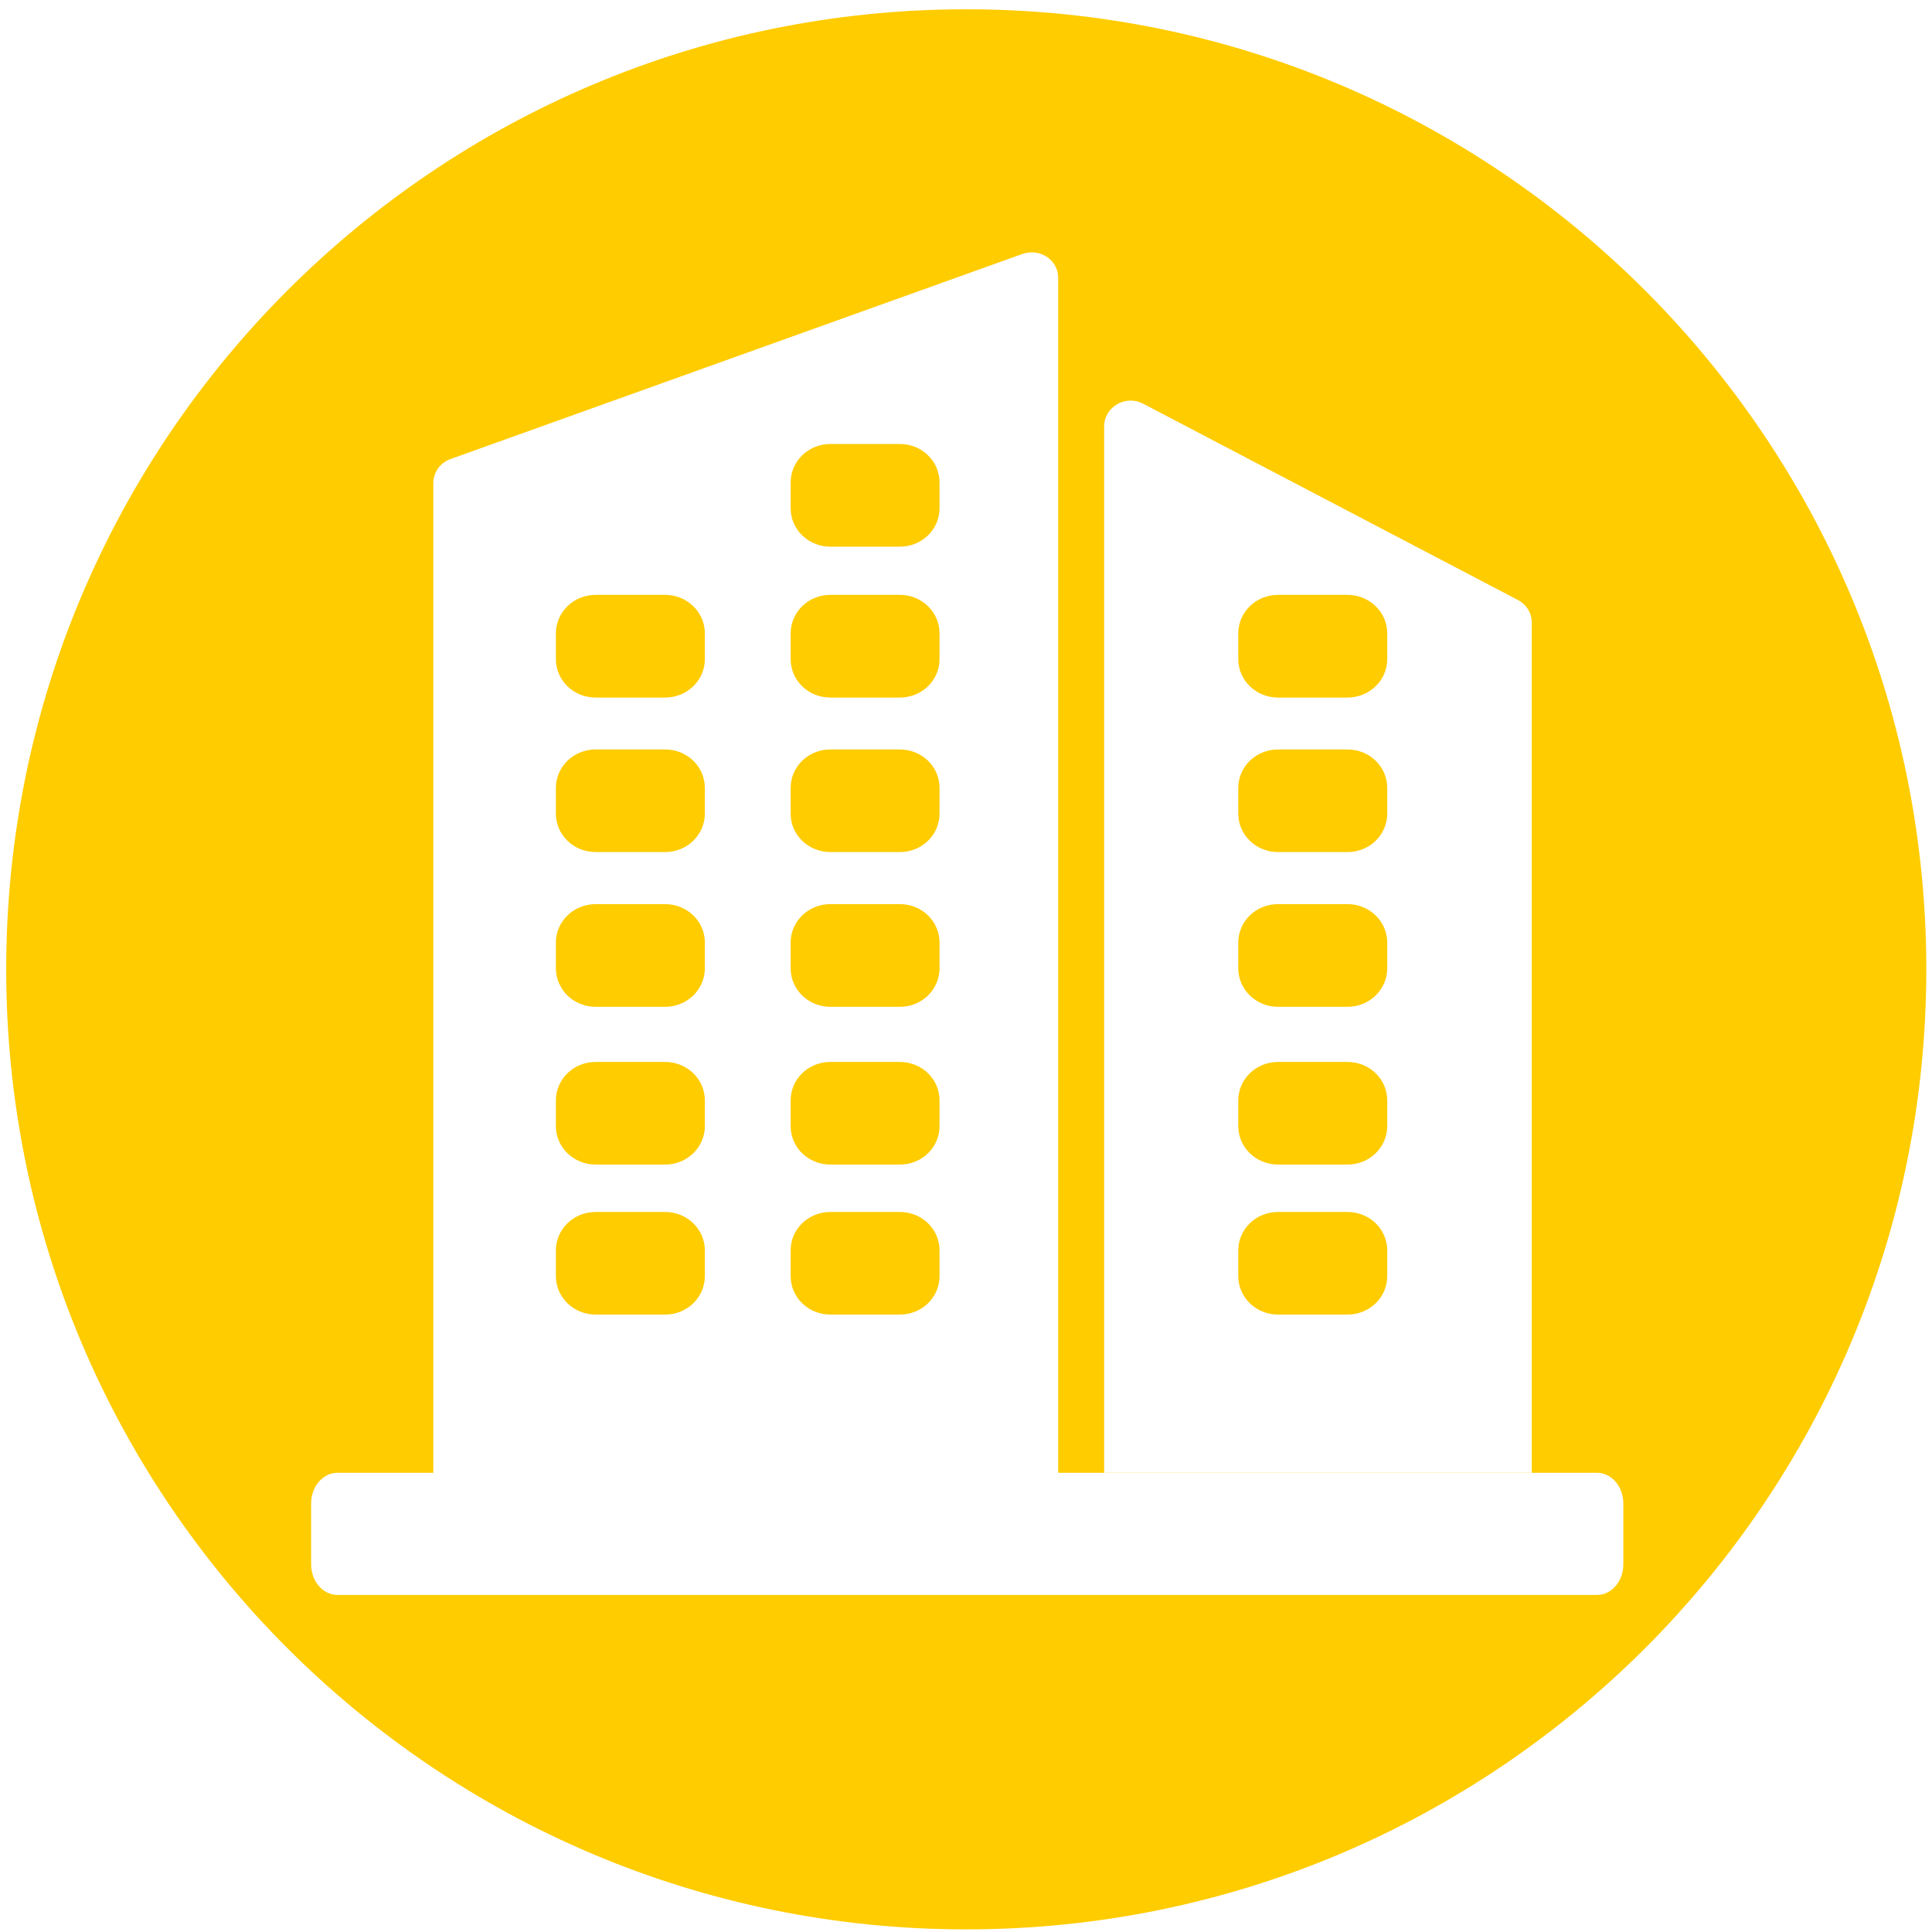
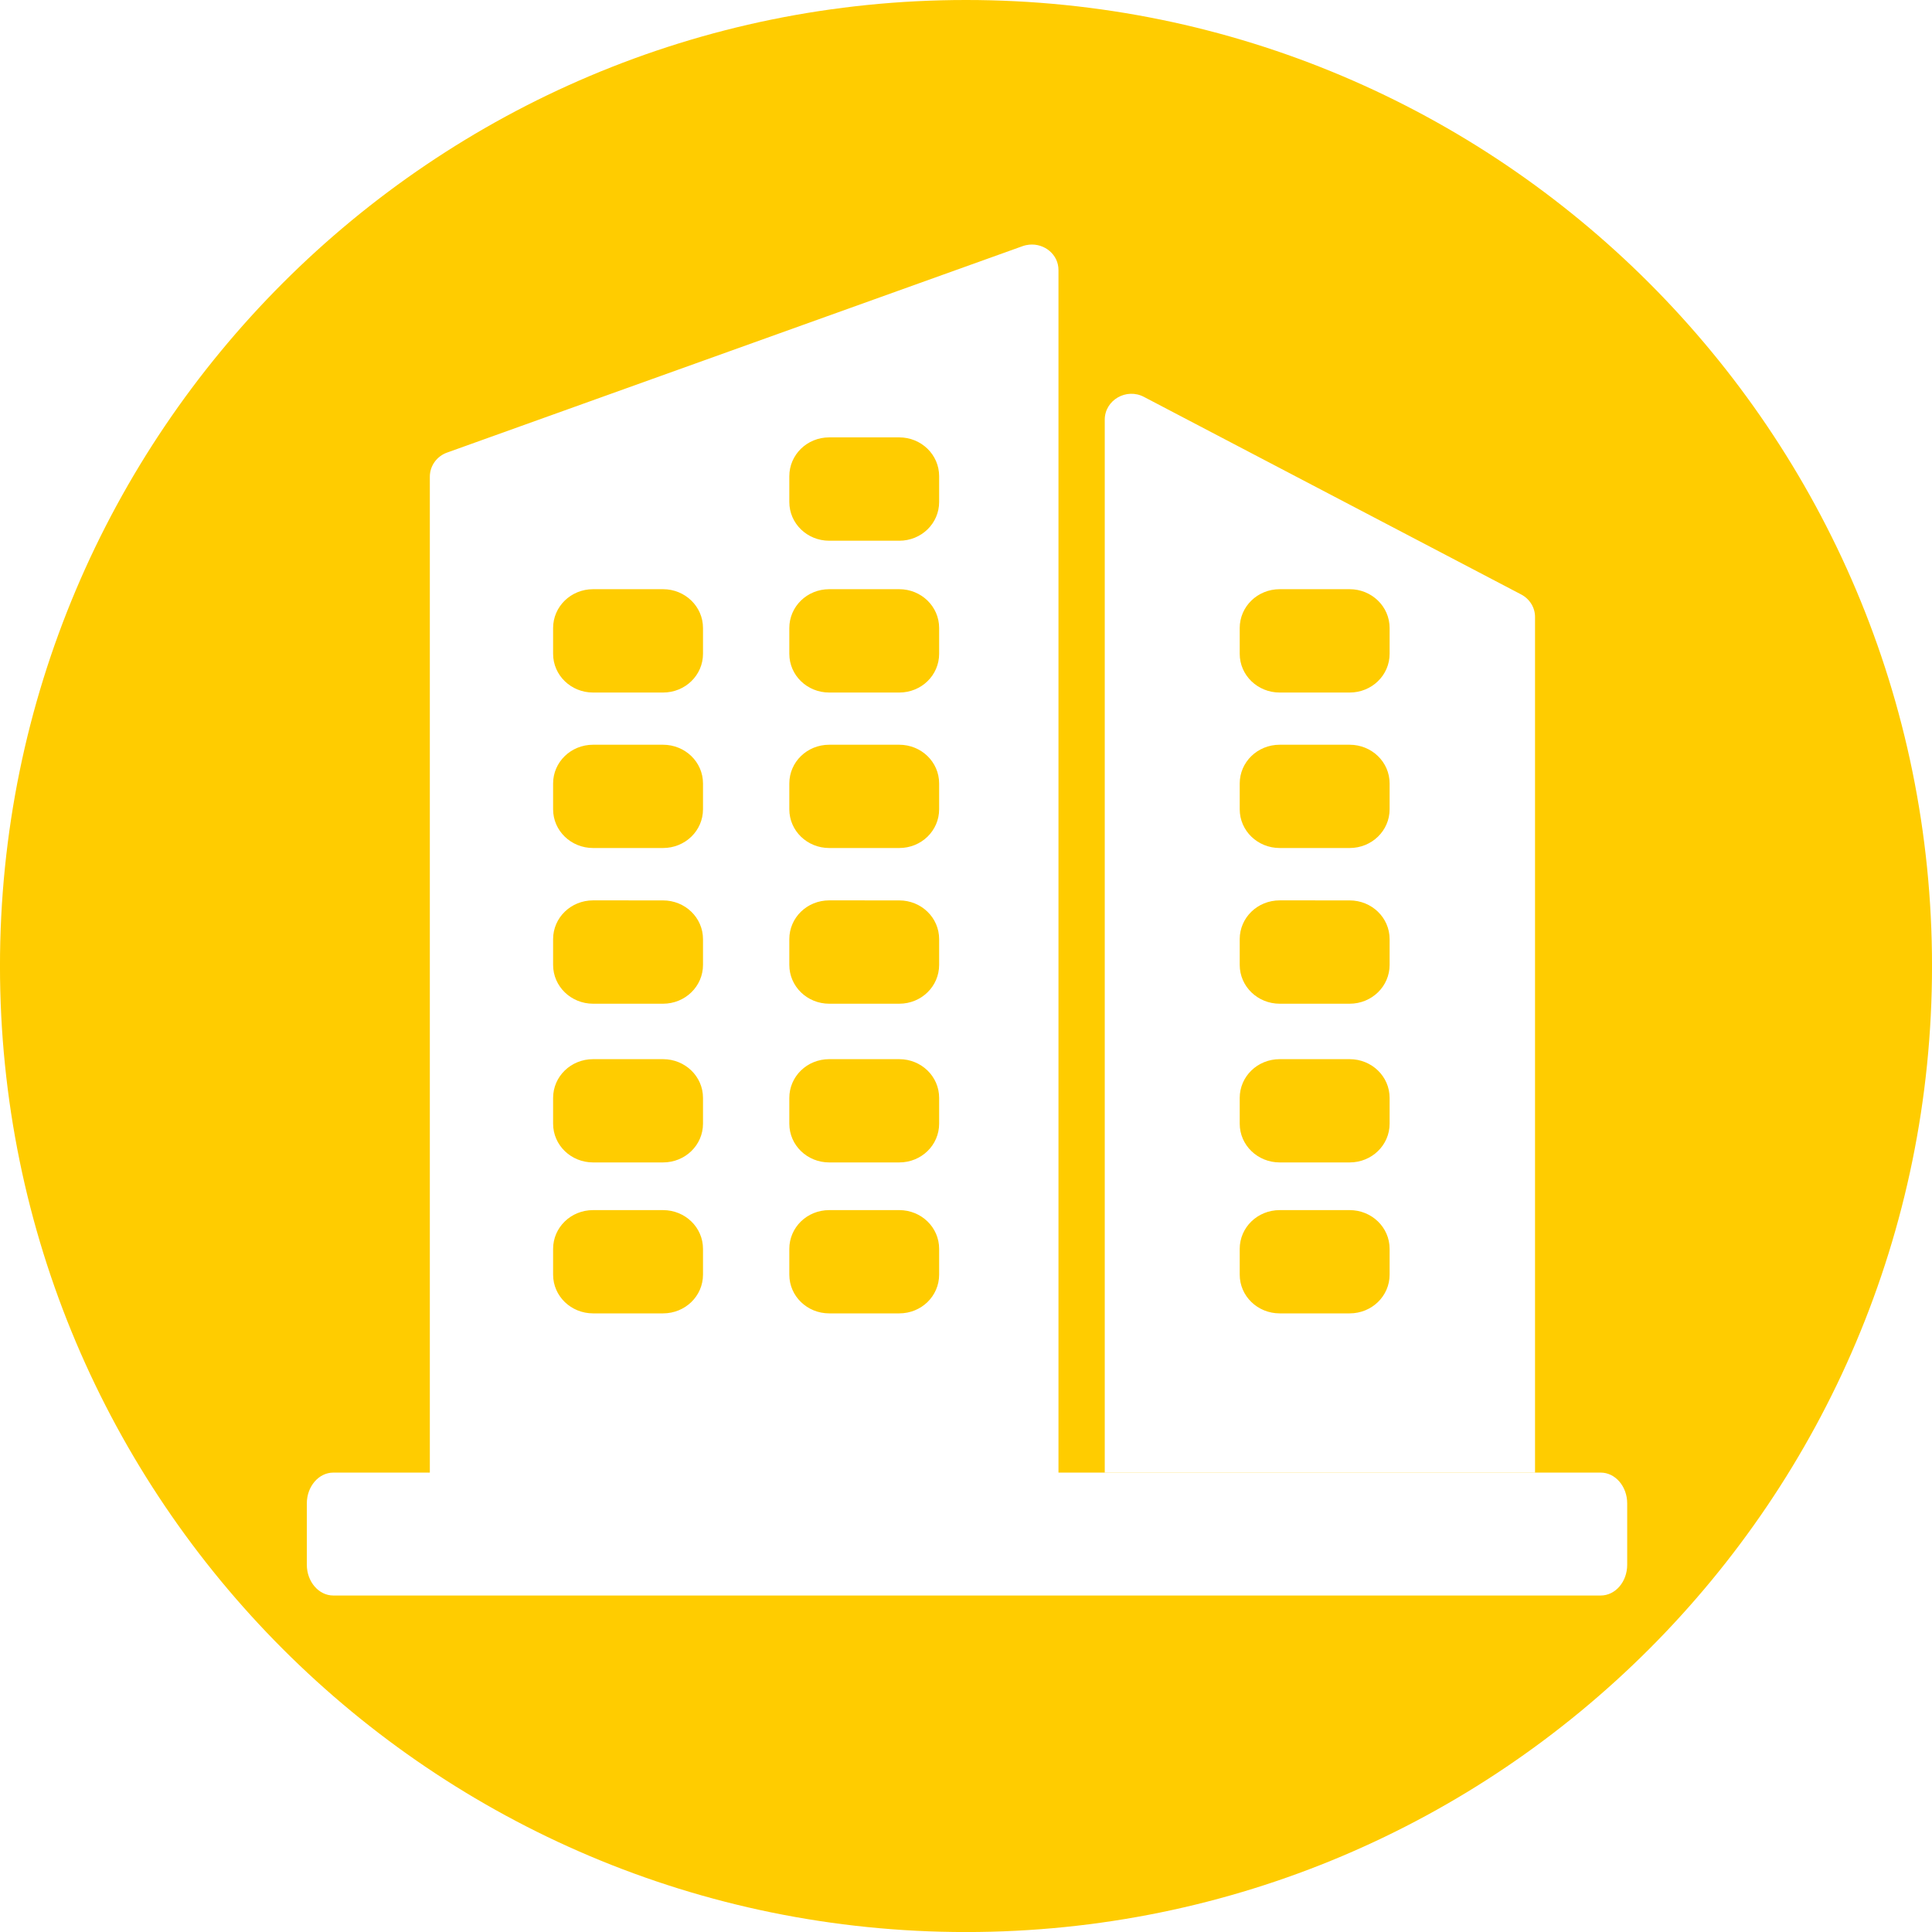
- <svg xmlns="http://www.w3.org/2000/svg" width="100mm" height="100mm" viewBox="0 0 100 100" version="1.1" id="svg1">
+ <svg xmlns="http://www.w3.org/2000/svg" width="49.557mm" height="49.557mm" viewBox="0 0 49.557 49.557" version="1.1" id="svg1">
  <defs id="defs1" />
-   <g id="layer1" transform="translate(176.8024,-4.165501)">
-     <path id="path2" style="fill:#ffcc00;stroke-width:1.958" d="m -126.789,4.646 a 49.691,49.691 0 0 0 -49.692,49.692 49.691,49.691 0 0 0 49.692,49.692 49.691,49.691 0 0 0 49.692,-49.692 49.691,49.691 0 0 0 -49.692,-49.692 z m 3.253,12.587 c 0.787,-0.076 1.512,0.51 1.504,1.317 v 61.847 h 2.38 V 26.233 c 0,-1.002 1.109,-1.653 2.022,-1.17 l 19.402,10.162 c 0.438,0.233 0.718,0.682 0.709,1.174 v 43.998 h 3.379 c 0.751,0 1.361,0.714 1.361,1.582 v 3.159 c 0,0.877 -0.61,1.582 -1.361,1.582 h -65.198 c -0.751,0 -1.361,-0.714 -1.361,-1.582 v -3.159 c 0,-0.868 0.61,-1.582 1.361,-1.582 h 4.965 v -51.229 c 0,-0.555 0.356,-1.055 0.893,-1.243 l 29.605,-10.618 c 0.113,-0.039 0.226,-0.063 0.338,-0.073 z m 26.018,63.164 h -22.133 v 0.008 h 22.133 z M -133.825,27.146 c -1.145,0 -2.054,0.897 -2.054,1.997 v 1.325 c 0,1.109 0.918,1.993 2.054,1.993 h 3.599 c 1.145,0 2.054,-0.893 2.054,-1.993 v -1.325 c 0,-1.109 -0.918,-1.997 -2.054,-1.997 z m -12.147,7.81 c -1.145,0 -2.058,0.897 -2.058,1.997 v 1.325 c 0,1.109 0.922,1.993 2.058,1.993 h 3.595 c 1.145,0 2.058,-0.893 2.058,-1.993 v -1.325 c 0,-1.109 -0.922,-1.997 -2.058,-1.997 z m 12.147,0 c -1.145,0 -2.054,0.897 -2.054,1.997 v 1.325 c 0,1.109 0.918,1.993 2.054,1.993 h 3.599 c 1.145,0 2.054,-0.893 2.054,-1.993 v -1.325 c 0,-1.109 -0.918,-1.997 -2.054,-1.997 z m 23.173,0 c -1.145,0 -2.058,0.897 -2.058,1.997 v 1.325 c 0,1.109 0.922,1.993 2.058,1.993 h 3.595 c 1.145,0 2.058,-0.893 2.058,-1.993 v -1.325 c 0,-1.109 -0.922,-1.997 -2.058,-1.997 z m -35.32,8.001 c -1.145,0 -2.058,0.893 -2.058,1.993 v 1.325 c 0,1.109 0.922,1.993 2.058,1.993 h 3.595 c 1.145,0 2.058,-0.893 2.058,-1.993 v -1.325 c 0,-1.109 -0.922,-1.993 -2.058,-1.993 z m 12.147,0 c -1.145,0 -2.054,0.893 -2.054,1.993 v 1.325 c 0,1.109 0.918,1.993 2.054,1.993 h 3.599 c 1.145,0 2.054,-0.893 2.054,-1.993 v -1.325 c 0,-1.109 -0.918,-1.993 -2.054,-1.993 z m 23.173,0 c -1.145,0 -2.058,0.893 -2.058,1.993 v 1.325 c 0,1.109 0.922,1.993 2.058,1.993 h 3.595 c 1.145,0 2.058,-0.893 2.058,-1.993 v -1.325 c 0,-1.109 -0.922,-1.993 -2.058,-1.993 z m -35.32,8.006 c -1.145,0 -2.058,0.893 -2.058,1.993 v 1.325 c 0,1.109 0.922,1.997 2.058,1.997 h 3.595 c 1.145,0 2.058,-0.897 2.058,-1.997 v -1.325 c 0,-1.109 -0.922,-1.993 -2.058,-1.993 z m 12.147,0 c -1.145,0 -2.054,0.893 -2.054,1.993 v 1.325 c 0,1.109 0.918,1.997 2.054,1.997 h 3.599 c 1.145,0 2.054,-0.897 2.054,-1.997 v -1.325 c 0,-1.109 -0.918,-1.993 -2.054,-1.993 z m 23.173,0 c -1.145,0 -2.058,0.893 -2.058,1.993 v 1.325 c 0,1.109 0.922,1.997 2.058,1.997 h 3.595 c 1.145,0 2.058,-0.897 2.058,-1.997 v -1.325 c 0,-1.109 -0.922,-1.993 -2.058,-1.993 z m -35.32,8.169 c -1.145,0 -2.058,0.893 -2.058,1.993 v 1.325 c 0,1.109 0.922,1.993 2.058,1.993 h 3.595 c 1.145,0 2.058,-0.893 2.058,-1.993 v -1.325 c 0,-1.109 -0.922,-1.993 -2.058,-1.993 z m 12.147,0 c -1.145,0 -2.054,0.893 -2.054,1.993 v 1.325 c 0,1.109 0.918,1.993 2.054,1.993 h 3.599 c 1.145,0 2.054,-0.893 2.054,-1.993 v -1.325 c 0,-1.109 -0.918,-1.993 -2.054,-1.993 z m 23.173,0 c -1.145,0 -2.058,0.893 -2.058,1.993 v 1.325 c 0,1.109 0.922,1.993 2.058,1.993 h 3.595 c 1.145,0 2.058,-0.893 2.058,-1.993 v -1.325 c 0,-1.109 -0.922,-1.993 -2.058,-1.993 z m -35.32,7.765 c -1.145,0 -2.058,0.893 -2.058,1.993 v 1.325 c 0,1.109 0.922,1.993 2.058,1.993 h 3.595 c 1.145,0 2.058,-0.893 2.058,-1.993 v -1.325 c 0,-1.109 -0.922,-1.993 -2.058,-1.993 z m 12.147,0 c -1.145,0 -2.054,0.893 -2.054,1.993 v 1.325 c 0,1.109 0.918,1.993 2.054,1.993 h 3.599 c 1.145,0 2.054,-0.893 2.054,-1.993 v -1.325 c 0,-1.109 -0.918,-1.993 -2.054,-1.993 z m 23.173,0 c -1.145,0 -2.058,0.893 -2.058,1.993 v 1.325 c 0,1.109 0.922,1.993 2.058,1.993 h 3.595 c 1.145,0 2.058,-0.893 2.058,-1.993 v -1.325 c 0,-1.109 -0.922,-1.993 -2.058,-1.993 z" />
+   <g id="layer1" transform="translate(176.4815,-4.645986)">
+     <path id="path2" style="fill:#ffcc00;stroke-width:0.976" d="m -151.703,4.646 a 24.778,24.778 0 0 0 -24.779,24.779 24.778,24.778 0 0 0 24.779,24.779 24.778,24.778 0 0 0 24.779,-24.779 24.778,24.778 0 0 0 -24.779,-24.779 z m 1.622,6.276 c 0.392,-0.038 0.754,0.254 0.75,0.657 v 30.84 h 1.187 v -27.008 c 0,-0.5 0.553,-0.824 1.008,-0.583 l 9.675,5.067 c 0.219,0.116 0.358,0.34 0.354,0.585 v 21.939 h 1.685 c 0.375,0 0.679,0.356 0.679,0.789 v 1.575 c 0,0.437 -0.304,0.789 -0.679,0.789 h -32.51 c -0.375,0 -0.679,-0.356 -0.679,-0.789 v -1.575 c 0,-0.433 0.304,-0.789 0.679,-0.789 h 2.476 V 16.874 c 0,-0.277 0.177,-0.526 0.445,-0.62 l 14.762,-5.295 c 0.056,-0.02 0.113,-0.031 0.169,-0.037 z m 12.974,31.496 h -11.037 v 0.004 h 11.037 z m -18.104,-26.553 c -0.571,0 -1.024,0.447 -1.024,0.996 v 0.661 c 0,0.553 0.458,0.994 1.024,0.994 h 1.795 c 0.571,0 1.024,-0.445 1.024,-0.994 v -0.661 c 0,-0.553 -0.458,-0.996 -1.024,-0.996 z m -6.057,3.894 c -0.571,0 -1.026,0.447 -1.026,0.996 v 0.661 c 0,0.553 0.46,0.994 1.026,0.994 h 1.793 c 0.571,0 1.026,-0.445 1.026,-0.994 v -0.661 c 0,-0.553 -0.46,-0.996 -1.026,-0.996 z m 6.057,0 c -0.571,0 -1.024,0.447 -1.024,0.996 v 0.661 c 0,0.553 0.458,0.994 1.024,0.994 h 1.795 c 0.571,0 1.024,-0.445 1.024,-0.994 v -0.661 c 0,-0.553 -0.458,-0.996 -1.024,-0.996 z m 11.555,0 c -0.571,0 -1.026,0.447 -1.026,0.996 v 0.661 c 0,0.553 0.46,0.994 1.026,0.994 h 1.793 c 0.571,0 1.026,-0.445 1.026,-0.994 v -0.661 c 0,-0.553 -0.46,-0.996 -1.026,-0.996 z m -17.612,3.99 c -0.571,0 -1.026,0.445 -1.026,0.994 v 0.661 c 0,0.553 0.46,0.994 1.026,0.994 h 1.793 c 0.571,0 1.026,-0.445 1.026,-0.994 v -0.661 c 0,-0.553 -0.46,-0.994 -1.026,-0.994 z m 6.057,0 c -0.571,0 -1.024,0.445 -1.024,0.994 v 0.661 c 0,0.553 0.458,0.994 1.024,0.994 h 1.795 c 0.571,0 1.024,-0.445 1.024,-0.994 v -0.661 c 0,-0.553 -0.458,-0.994 -1.024,-0.994 z m 11.555,0 c -0.571,0 -1.026,0.445 -1.026,0.994 v 0.661 c 0,0.553 0.46,0.994 1.026,0.994 h 1.793 c 0.571,0 1.026,-0.445 1.026,-0.994 v -0.661 c 0,-0.553 -0.46,-0.994 -1.026,-0.994 z m -17.612,3.992 c -0.571,0 -1.026,0.445 -1.026,0.994 v 0.661 c 0,0.553 0.46,0.996 1.026,0.996 h 1.793 c 0.571,0 1.026,-0.447 1.026,-0.996 V 28.736 c 0,-0.553 -0.46,-0.994 -1.026,-0.994 z m 6.057,0 c -0.571,0 -1.024,0.445 -1.024,0.994 v 0.661 c 0,0.553 0.458,0.996 1.024,0.996 h 1.795 c 0.571,0 1.024,-0.447 1.024,-0.996 V 28.736 c 0,-0.553 -0.458,-0.994 -1.024,-0.994 z m 11.555,0 c -0.571,0 -1.026,0.445 -1.026,0.994 v 0.661 c 0,0.553 0.46,0.996 1.026,0.996 h 1.793 c 0.571,0 1.026,-0.447 1.026,-0.996 V 28.736 c 0,-0.553 -0.46,-0.994 -1.026,-0.994 z m -17.612,4.073 c -0.571,0 -1.026,0.445 -1.026,0.994 v 0.661 c 0,0.553 0.46,0.994 1.026,0.994 h 1.793 c 0.571,0 1.026,-0.445 1.026,-0.994 v -0.661 c 0,-0.553 -0.46,-0.994 -1.026,-0.994 z m 6.057,0 c -0.571,0 -1.024,0.445 -1.024,0.994 v 0.661 c 0,0.553 0.458,0.994 1.024,0.994 h 1.795 c 0.571,0 1.024,-0.445 1.024,-0.994 v -0.661 c 0,-0.553 -0.458,-0.994 -1.024,-0.994 z m 11.555,0 c -0.571,0 -1.026,0.445 -1.026,0.994 v 0.661 c 0,0.553 0.46,0.994 1.026,0.994 h 1.793 c 0.571,0 1.026,-0.445 1.026,-0.994 v -0.661 c 0,-0.553 -0.46,-0.994 -1.026,-0.994 z m -17.612,3.872 c -0.571,0 -1.026,0.445 -1.026,0.994 v 0.661 c 0,0.553 0.46,0.994 1.026,0.994 h 1.793 c 0.571,0 1.026,-0.445 1.026,-0.994 v -0.661 c 0,-0.553 -0.46,-0.994 -1.026,-0.994 z m 6.057,0 c -0.571,0 -1.024,0.445 -1.024,0.994 v 0.661 c 0,0.553 0.458,0.994 1.024,0.994 h 1.795 c 0.571,0 1.024,-0.445 1.024,-0.994 v -0.661 c 0,-0.553 -0.458,-0.994 -1.024,-0.994 z m 11.555,0 c -0.571,0 -1.026,0.445 -1.026,0.994 v 0.661 c 0,0.553 0.46,0.994 1.026,0.994 h 1.793 c 0.571,0 1.026,-0.445 1.026,-0.994 v -0.661 c 0,-0.553 -0.46,-0.994 -1.026,-0.994 z" />
  </g>
</svg>
